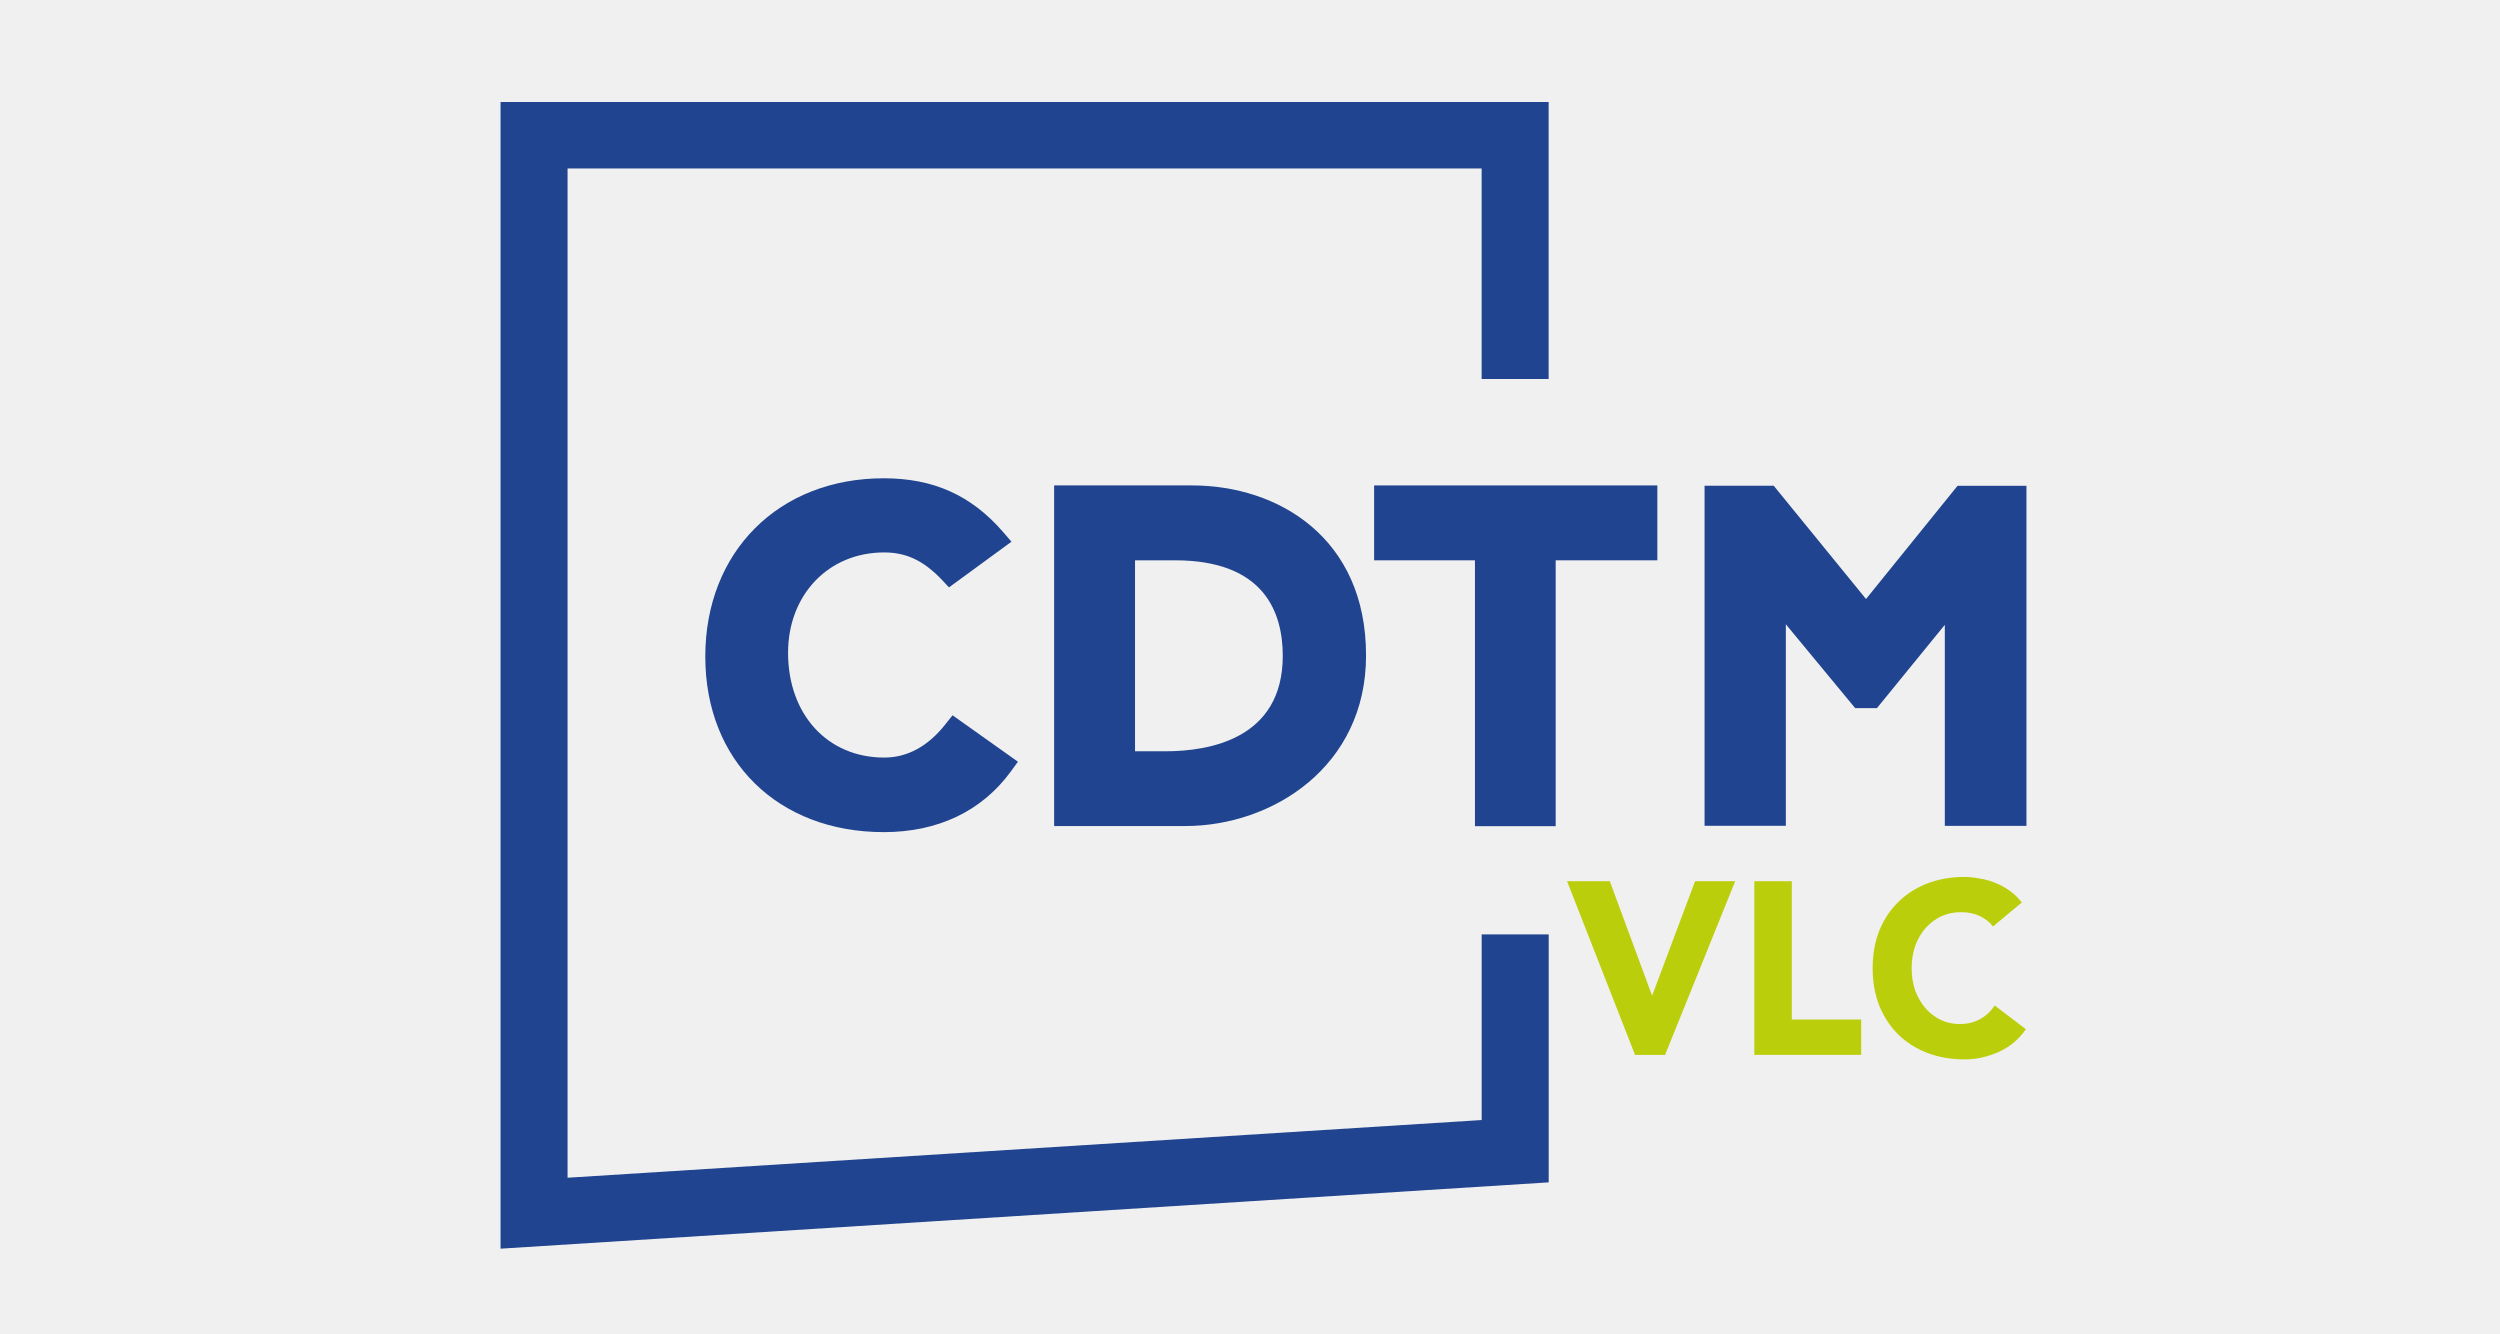
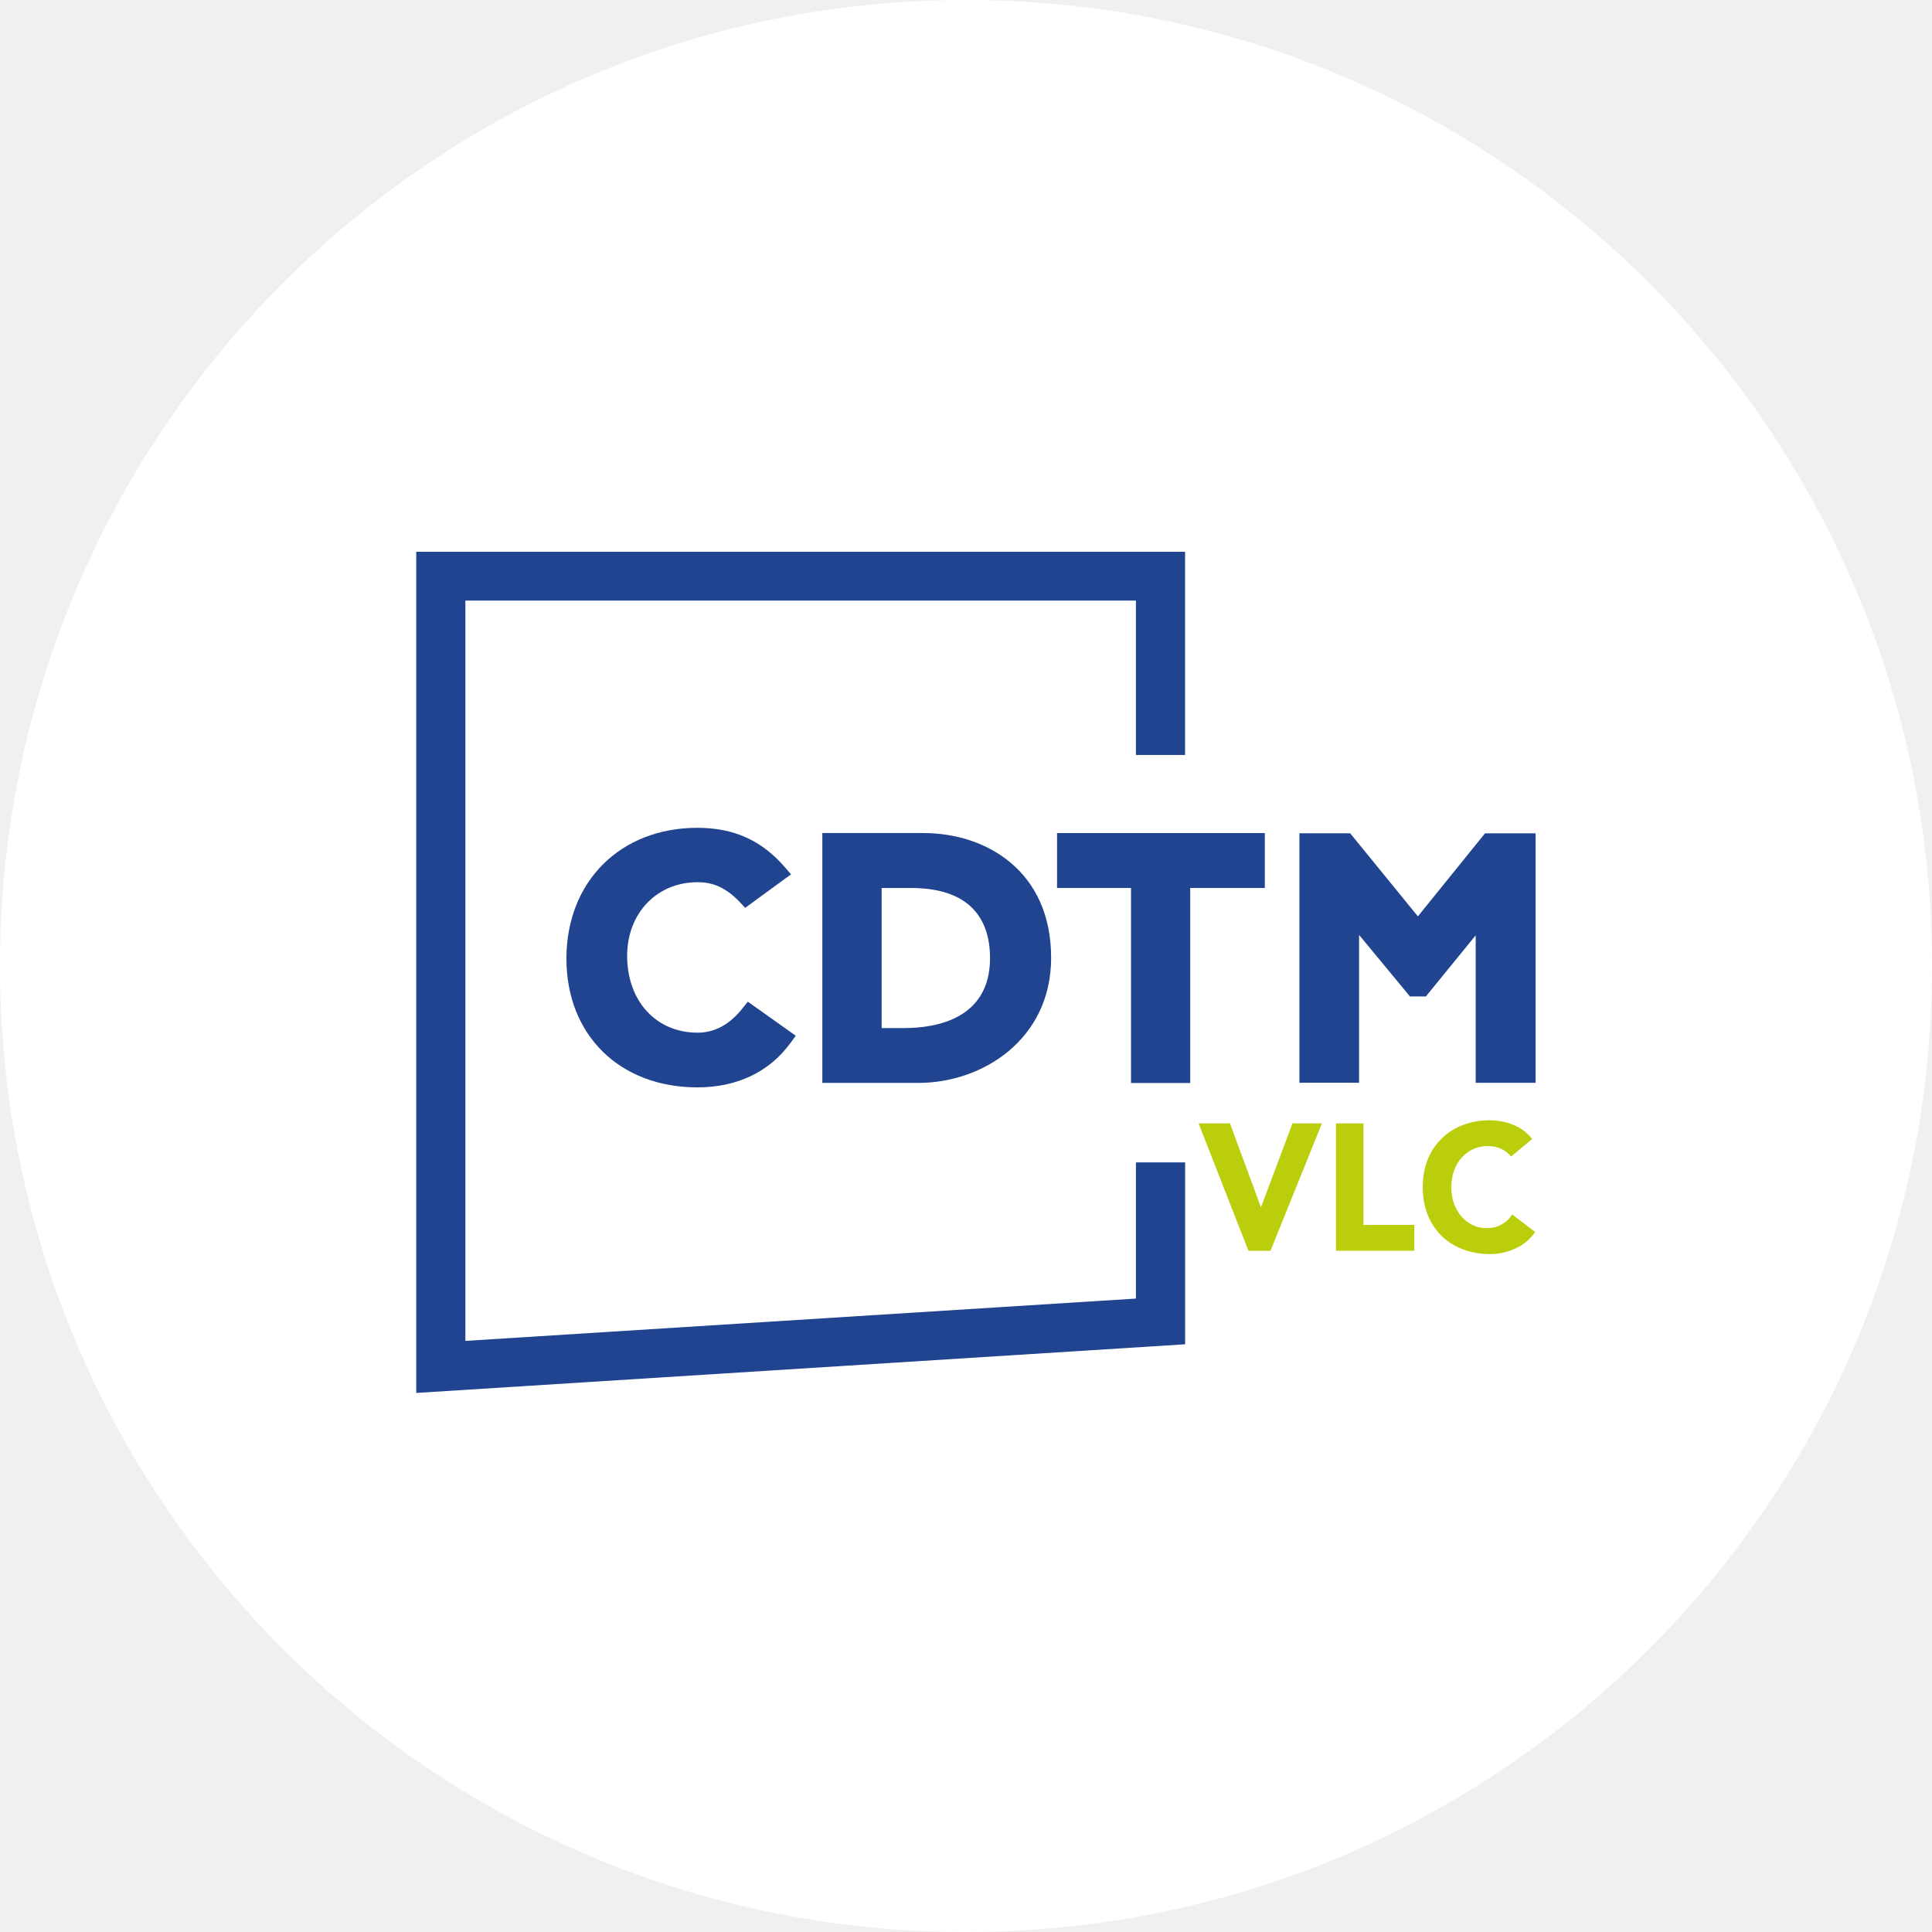
- <svg xmlns="http://www.w3.org/2000/svg" width="750" zoomAndPan="magnify" viewBox="0 0 562.5 300" height="400" preserveAspectRatio="xMidYMid meet" version="1.2">
+ <svg xmlns="http://www.w3.org/2000/svg" width="32" height="32" viewBox="0 0 32 32" preserveAspectRatio="xMidYMid meet" version="1.2">
  <defs>
    <clipPath id="a48e9c6be5">
      <path d="M 112.625 22 L 349 22 L 349 281 L 112.625 281 Z M 112.625 22 " />
    </clipPath>
  </defs>
-   <g id="8dafa8412a">
-     <g clip-rule="nonzero" clip-path="url(#a48e9c6be5)">
-       <path style=" stroke:none;fill-rule:nonzero;fill:#20448f;fill-opacity:1;" d="M 112.625 280.953 L 112.625 22.953 L 348.445 22.953 L 348.445 85.277 L 333.367 85.277 L 333.367 37.91 L 127.703 37.91 L 127.703 264.988 L 333.375 252.008 L 333.375 210.238 L 348.457 210.238 L 348.457 266.031 Z M 112.625 280.953 " />
+   <circle cx="16" cy="16" r="16" fill="#ffffff" />
+   <g transform="translate(16,16) scale(0.054) translate(-281.25,-150)">
+     <g id="8dafa8412a">
+       <g clip-rule="nonzero" clip-path="url(#a48e9c6be5)">
+         <path style="stroke:none;fill-rule:nonzero;fill:#20448f;fill-opacity:1;" d="M 112.625 280.953 L 112.625 22.953 L 348.445 22.953 L 348.445 85.277 L 333.367 85.277 L 333.367 37.91 L 127.703 37.91 L 127.703 264.988 L 333.375 252.008 L 333.375 210.238 L 348.457 210.238 L 348.457 266.031 Z M 112.625 280.953" />
+       </g>
+       <path style="stroke:none;fill-rule:nonzero;fill:#20448f;fill-opacity:1;" d="M 309.188 126.07 L 331.863 126.07 L 331.863 185.891 L 350.027 185.891 L 350.027 126.07 L 372.902 126.07 L 372.902 109.219 L 309.176 109.219 L 309.176 126.07 Z M 309.188 126.07" />
+       <path style="stroke:none;fill-rule:nonzero;fill:#20448f;fill-opacity:1;" d="M 440.453 109.297 L 419.855 134.777 L 399.09 109.297 L 383.527 109.297 L 383.527 185.812 L 401.816 185.812 L 401.816 140.465 L 417.422 159.336 L 422.301 159.336 L 437.582 140.59 L 437.582 185.824 L 455.949 185.824 L 455.949 109.309 L 440.465 109.309 Z M 440.453 109.297" />
+       <path style="stroke:none;fill-rule:nonzero;fill:#20448f;fill-opacity:1;" d="M 268.191 109.219 L 237.18 109.219 L 237.18 185.859 L 266.645 185.859 C 286.391 185.859 307.359 172.43 307.359 147.523 C 307.402 121.078 287.691 109.219 268.18 109.219 Z M 255.391 126.07 L 264.367 126.07 C 284.438 126.07 288.621 137.762 288.621 147.555 C 288.621 166.258 272.086 169.039 262.211 169.039 L 255.379 169.039 L 255.379 126.07 Z M 255.391 126.07" />
+       <path style="stroke:none;fill-rule:nonzero;fill:#20448f;fill-opacity:1;" d="M 212.758 162.914 C 208.82 167.918 204.184 170.453 198.934 170.453 C 186.211 170.453 177.316 160.781 177.316 146.871 C 177.316 133.812 186.414 124.297 198.934 124.297 C 203.938 124.297 207.797 126.148 211.895 130.422 L 213.52 132.164 L 227.578 121.887 L 225.703 119.707 C 218.547 111.441 210.02 107.613 198.844 107.613 C 175.238 107.613 158.691 124.105 158.691 147.723 C 158.691 171.34 175.195 187.227 198.844 187.227 C 211.039 187.227 220.914 182.516 227.453 173.562 L 229.035 171.387 L 214.328 160.941 L 212.746 162.914 Z M 212.758 162.914" />
+       <path style="stroke:none;fill-rule:nonzero;fill:#bbce0b;fill-opacity:1;" d="M 352.594 198.277 L 362.211 198.277 L 371.668 223.883 L 371.781 223.883 L 381.395 198.277 L 390.418 198.277 L 374.641 237.355 L 367.887 237.355 Z M 352.594 198.277" />
+       <path style="stroke:none;fill-rule:nonzero;fill:#bbce0b;fill-opacity:1;" d="M 394.734 198.277 L 403.16 198.277 L 403.16 229.402 L 418.766 229.402 L 418.766 237.344 L 394.723 237.344 L 394.723 198.266 Z M 394.734 198.277" />
+       <path style="stroke:none;fill-rule:nonzero;fill:#bbce0b;fill-opacity:1;" d="M 448.43 208.441 C 447.602 207.41 446.582 206.625 445.359 206.066 C 444.168 205.516 442.777 205.234 441.195 205.234 C 439.613 205.234 438.133 205.547 436.762 206.176 C 435.43 206.805 434.262 207.68 433.25 208.824 C 432.277 209.926 431.5 211.246 430.93 212.797 C 430.391 214.344 430.121 216.016 430.121 217.824 C 430.121 219.629 430.391 221.355 430.93 222.906 C 431.5 224.41 432.277 225.742 433.25 226.875 C 434.227 227.977 435.359 228.84 436.652 229.469 C 437.984 230.098 439.41 230.41 440.914 230.41 C 442.641 230.41 444.18 230.039 445.504 229.312 C 446.84 228.57 447.938 227.551 448.801 226.227 L 455.824 231.578 C 454.211 233.898 452.156 235.605 449.664 236.703 C 447.188 237.805 444.629 238.367 441.992 238.367 C 439.008 238.367 436.246 237.883 433.723 236.93 C 431.199 235.977 429.023 234.605 427.184 232.844 C 425.344 231.039 423.906 228.875 422.863 226.34 C 421.852 223.801 421.348 220.965 421.348 217.832 C 421.348 214.703 421.852 211.875 422.863 209.34 C 423.906 206.805 425.344 204.652 427.184 202.891 C 429.023 201.082 431.199 199.703 433.723 198.75 C 436.246 197.797 438.996 197.312 441.992 197.312 C 443.07 197.312 444.191 197.426 445.348 197.648 C 446.535 197.828 447.691 198.145 448.801 198.594 C 449.957 199.031 451.059 199.625 452.102 200.355 C 453.145 201.094 454.086 201.992 454.906 203.059 L 448.422 208.465 Z M 448.43 208.441" />
    </g>
-     <path style=" stroke:none;fill-rule:nonzero;fill:#20448f;fill-opacity:1;" d="M 309.188 126.07 L 331.863 126.07 L 331.863 185.891 L 350.027 185.891 L 350.027 126.07 L 372.902 126.07 L 372.902 109.219 L 309.176 109.219 L 309.176 126.07 Z M 309.188 126.07 " />
-     <path style=" stroke:none;fill-rule:nonzero;fill:#20448f;fill-opacity:1;" d="M 440.453 109.297 L 419.855 134.777 L 399.09 109.297 L 383.527 109.297 L 383.527 185.812 L 401.816 185.812 L 401.816 140.465 L 417.422 159.336 L 422.301 159.336 L 437.582 140.59 L 437.582 185.824 L 455.949 185.824 L 455.949 109.309 L 440.465 109.309 Z M 440.453 109.297 " />
-     <path style=" stroke:none;fill-rule:nonzero;fill:#20448f;fill-opacity:1;" d="M 268.191 109.219 L 237.18 109.219 L 237.18 185.859 L 266.645 185.859 C 286.391 185.859 307.359 172.43 307.359 147.523 C 307.402 121.078 287.691 109.219 268.18 109.219 Z M 255.391 126.07 L 264.367 126.07 C 284.438 126.07 288.621 137.762 288.621 147.555 C 288.621 166.258 272.086 169.039 262.211 169.039 L 255.379 169.039 L 255.379 126.07 Z M 255.391 126.07 " />
-     <path style=" stroke:none;fill-rule:nonzero;fill:#20448f;fill-opacity:1;" d="M 212.758 162.914 C 208.82 167.918 204.184 170.453 198.934 170.453 C 186.211 170.453 177.316 160.781 177.316 146.871 C 177.316 133.812 186.414 124.297 198.934 124.297 C 203.938 124.297 207.797 126.148 211.895 130.422 L 213.52 132.164 L 227.578 121.887 L 225.703 119.707 C 218.547 111.441 210.02 107.613 198.844 107.613 C 175.238 107.613 158.691 124.105 158.691 147.723 C 158.691 171.34 175.195 187.227 198.844 187.227 C 211.039 187.227 220.914 182.516 227.453 173.562 L 229.035 171.387 L 214.328 160.941 L 212.746 162.914 Z M 212.758 162.914 " />
-     <path style=" stroke:none;fill-rule:nonzero;fill:#bbce0b;fill-opacity:1;" d="M 352.594 198.277 L 362.211 198.277 L 371.668 223.883 L 371.781 223.883 L 381.395 198.277 L 390.418 198.277 L 374.641 237.355 L 367.887 237.355 Z M 352.594 198.277 " />
-     <path style=" stroke:none;fill-rule:nonzero;fill:#bbce0b;fill-opacity:1;" d="M 394.734 198.277 L 403.16 198.277 L 403.16 229.402 L 418.766 229.402 L 418.766 237.344 L 394.723 237.344 L 394.723 198.266 Z M 394.734 198.277 " />
-     <path style=" stroke:none;fill-rule:nonzero;fill:#bbce0b;fill-opacity:1;" d="M 448.43 208.441 C 447.602 207.41 446.582 206.625 445.359 206.066 C 444.168 205.516 442.777 205.234 441.195 205.234 C 439.613 205.234 438.133 205.547 436.762 206.176 C 435.43 206.805 434.262 207.68 433.25 208.824 C 432.277 209.926 431.5 211.246 430.93 212.797 C 430.391 214.344 430.121 216.016 430.121 217.824 C 430.121 219.629 430.391 221.355 430.93 222.906 C 431.5 224.41 432.277 225.742 433.25 226.875 C 434.227 227.977 435.359 228.84 436.652 229.469 C 437.984 230.098 439.41 230.41 440.914 230.41 C 442.641 230.41 444.18 230.039 445.504 229.312 C 446.84 228.57 447.938 227.551 448.801 226.227 L 455.824 231.578 C 454.211 233.898 452.156 235.605 449.664 236.703 C 447.188 237.805 444.629 238.367 441.992 238.367 C 439.008 238.367 436.246 237.883 433.723 236.93 C 431.199 235.977 429.023 234.605 427.184 232.844 C 425.344 231.039 423.906 228.875 422.863 226.34 C 421.852 223.801 421.348 220.965 421.348 217.832 C 421.348 214.703 421.852 211.875 422.863 209.34 C 423.906 206.805 425.344 204.652 427.184 202.891 C 429.023 201.082 431.199 199.703 433.723 198.75 C 436.246 197.797 438.996 197.312 441.992 197.312 C 443.07 197.312 444.191 197.426 445.348 197.648 C 446.535 197.828 447.691 198.145 448.801 198.594 C 449.957 199.031 451.059 199.625 452.102 200.355 C 453.145 201.094 454.086 201.992 454.906 203.059 L 448.422 208.465 Z M 448.43 208.441 " />
  </g>
</svg>
